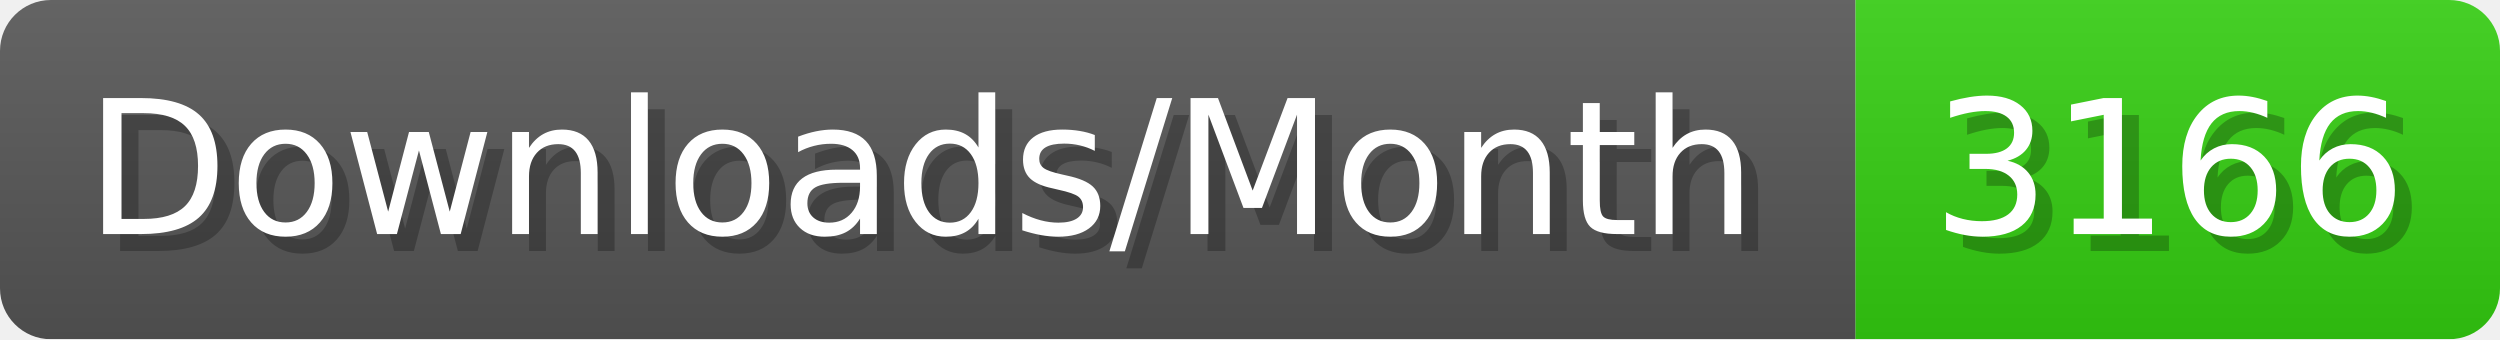
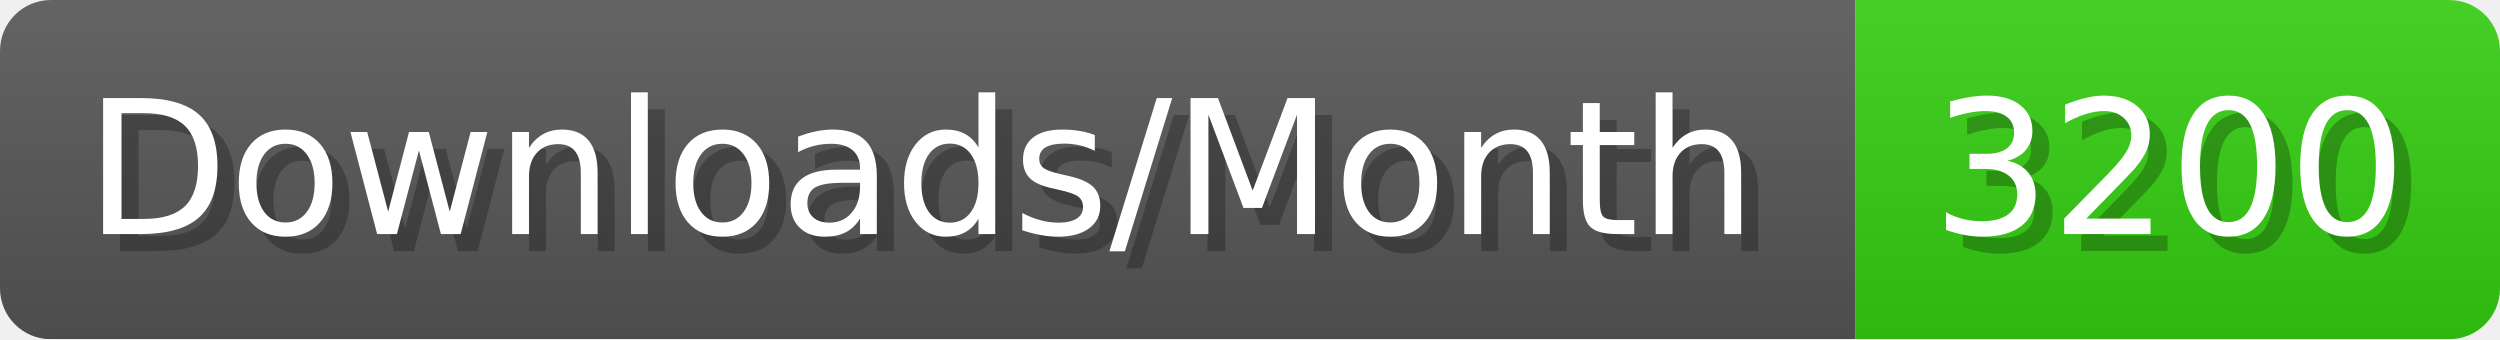
- <svg xmlns="http://www.w3.org/2000/svg" width="147.4" height="20" viewBox="0 0 1474 200" role="img" aria-label="Downloads/Month: 3166">
+ <svg xmlns="http://www.w3.org/2000/svg" width="147.4" height="20" viewBox="0 0 1474 200" role="img" aria-label="Downloads/Month: 3200">
  <linearGradient id="YlXUI" x2="0" y2="100%">
    <stop offset="0" stop-opacity=".1" stop-color="#EEE" />
    <stop offset="1" stop-opacity=".1" />
  </linearGradient>
  <mask id="JHhop">
    <rect width="1474" height="200" rx="30" fill="#FFF" />
  </mask>
  <g mask="url(#JHhop)">
    <rect width="1094" height="200" fill="#555" />
    <rect width="380" height="200" fill="#3C1" x="1094" />
    <rect width="1474" height="200" fill="url(#YlXUI)" />
  </g>
  <g aria-hidden="true" fill="#fff" text-anchor="start" font-family="Verdana,DejaVu Sans,sans-serif" font-size="110">
    <text x="60" y="148" textLength="994" fill="#000" opacity="0.25">Downloads/Month</text>
    <text x="50" y="138" textLength="994">Downloads/Month</text>
-     <text x="1149" y="148" textLength="280" fill="#000" opacity="0.25">3166</text>
-     <text x="1139" y="138" textLength="280">3166</text>
+     <text x="1149" y="148" textLength="280" fill="#000" opacity="0.25">3200</text>
+     <text x="1139" y="138" textLength="280">3200</text>
  </g>
</svg>
